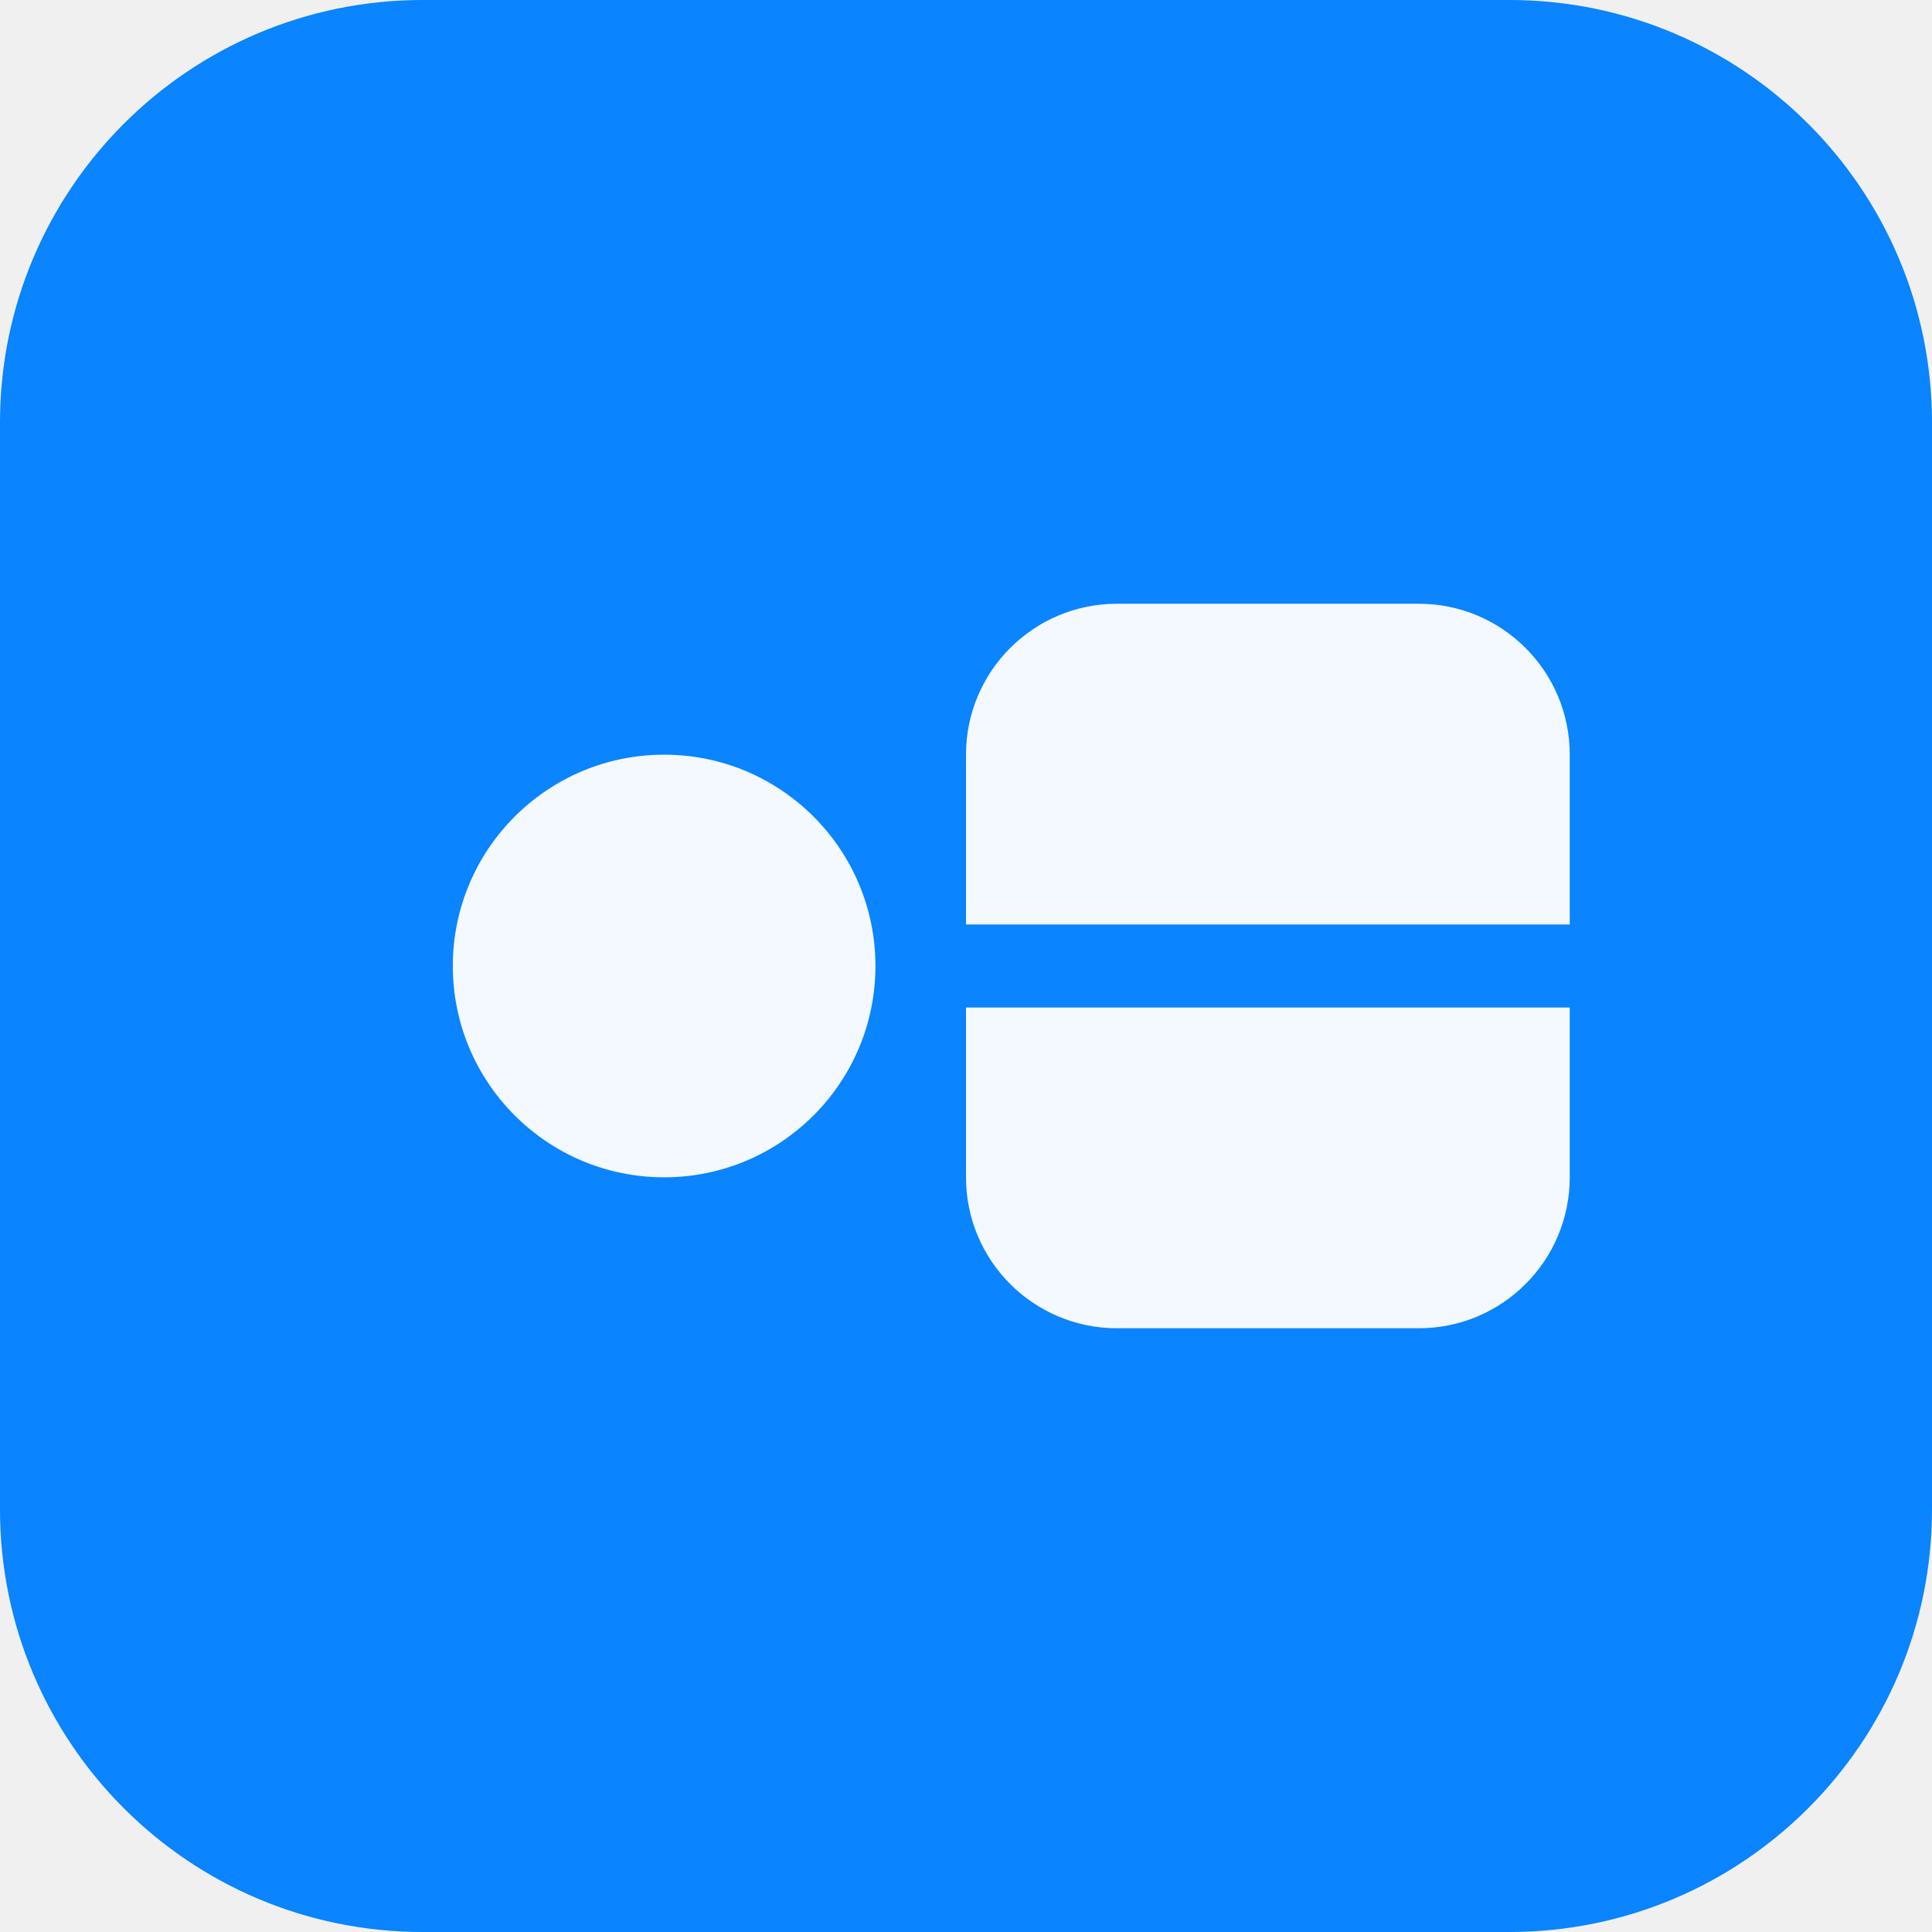
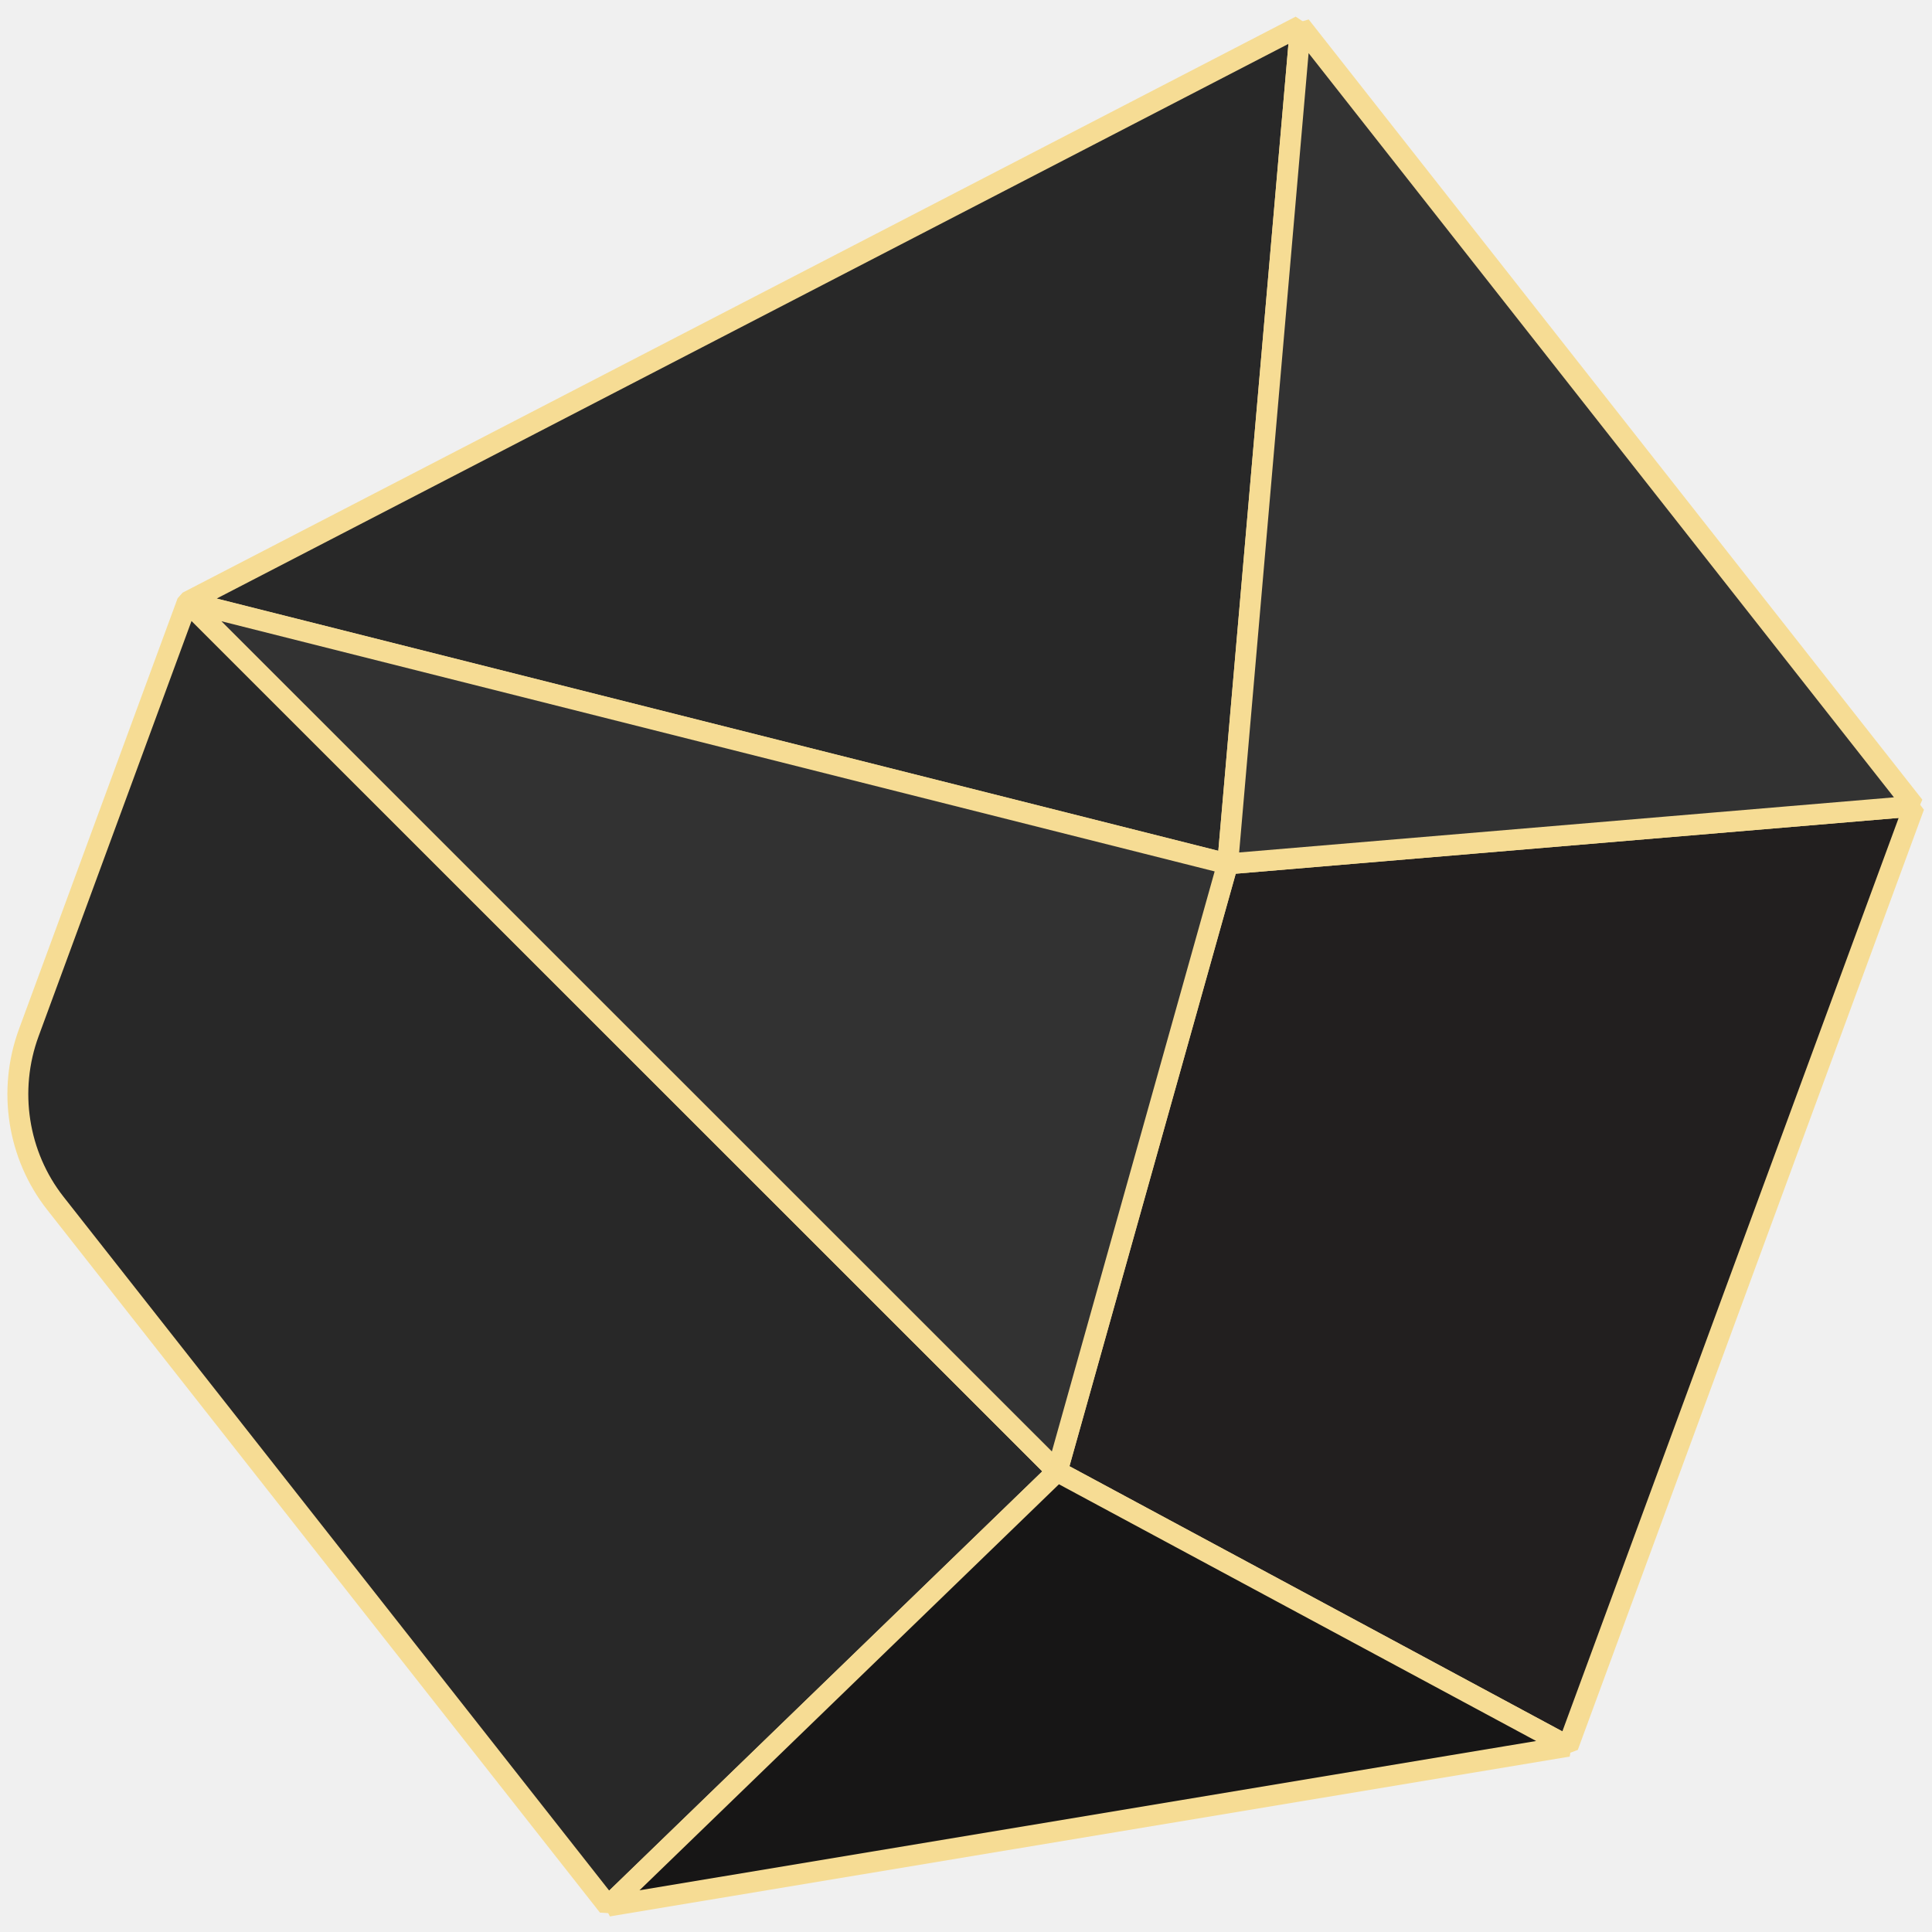
- <svg xmlns="http://www.w3.org/2000/svg" width="512" height="512" viewBox="0 0 512 512" fill="none">
-   <rect width="512" height="512" rx="112" fill="#0A84FF" />
-   <g transform="translate(96,96)">
-     <circle cx="80" cy="160" r="56" fill="white" opacity="0.95" />
-     <rect x="160" y="64" width="160" height="192" rx="40" fill="white" opacity="0.95" />
-     <path d="M160 160 h160" stroke="#0A84FF" stroke-width="22" stroke-linecap="round" />
-   </g>
+ <svg xmlns="http://www.w3.org/2000/svg" id="Coal_Emoji" data-name="Coal Emoji" viewBox="0 0 320 320">
+   <defs>
+     <style>
+       .cls-1 {
+         fill: #323232;
+         stroke-linecap: round;
+       }
+ 
+       .cls-1, .cls-2, .cls-3, .cls-4 {
+         stroke: #f6dc94;
+         stroke-linejoin: bevel;
+         stroke-width: 3.46px;
+       }
+ 
+       .cls-2 {
+         fill: #221f1f;
+       }
+ 
+       .cls-3 {
+         fill: #282828;
+       }
+ 
+       .cls-4 {
+         fill: #171616;
+       }
+     </style>
+   </defs>
+   <path class="cls-3" d="M32.96,101.63c-.53-.53-.04-1.45.68-1.27l169.7,42.74L215.4,4.29,31.04,99.7,4.77,171.04c-3.52,9.55-1.84,20.32,4.39,28.25l91.57,116.43,74.37-72L32.96,101.63Z" />
+   <polygon class="cls-2" points="203.34 143.09 175.1 243.72 259.71 289.24 317.04 133.52 203.34 143.09" />
+   <polygon class="cls-1" points="317.04 133.52 215.4 4.29 203.34 143.09 317.04 133.52" />
+   <path class="cls-1" d="M32.96,101.63l142.13,142.09,28.24-100.63L33.64,100.35c-.72-.18-1.21.74-.68,1.27Z" />
+   <polygon class="cls-4" points="100.73 315.71 259.71 289.24 175.1 243.72 100.73 315.71" />
</svg>
